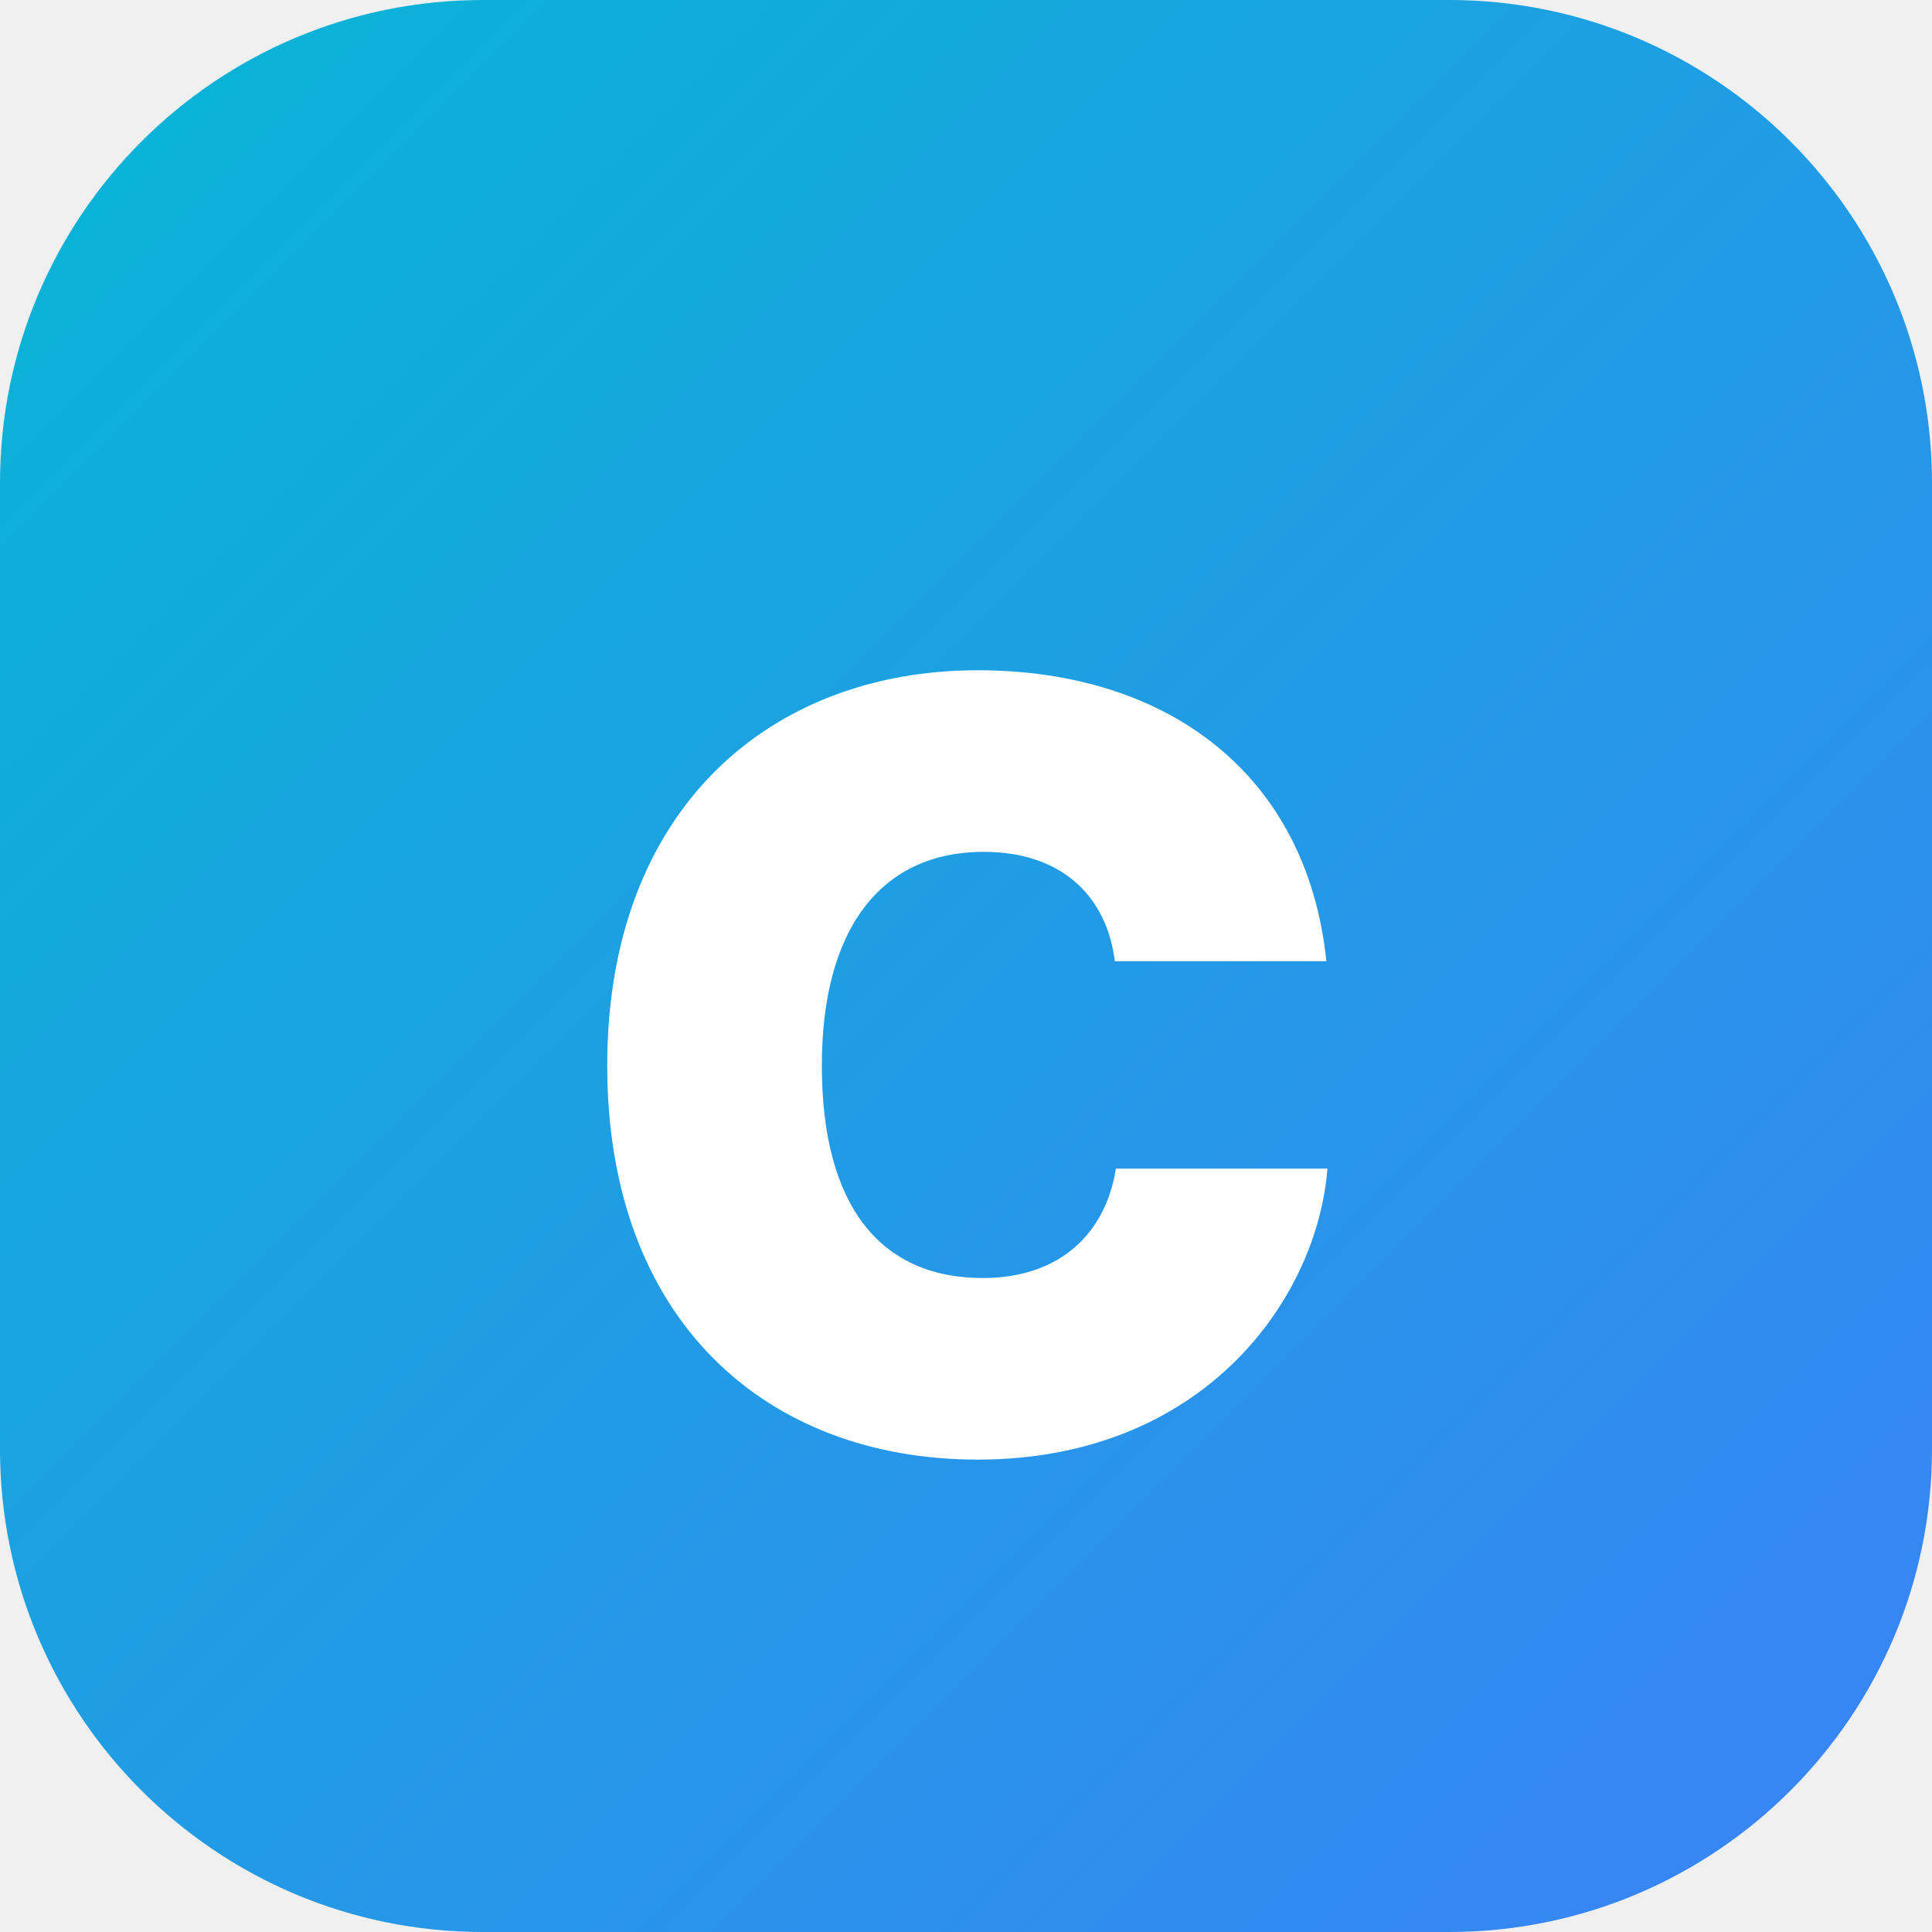
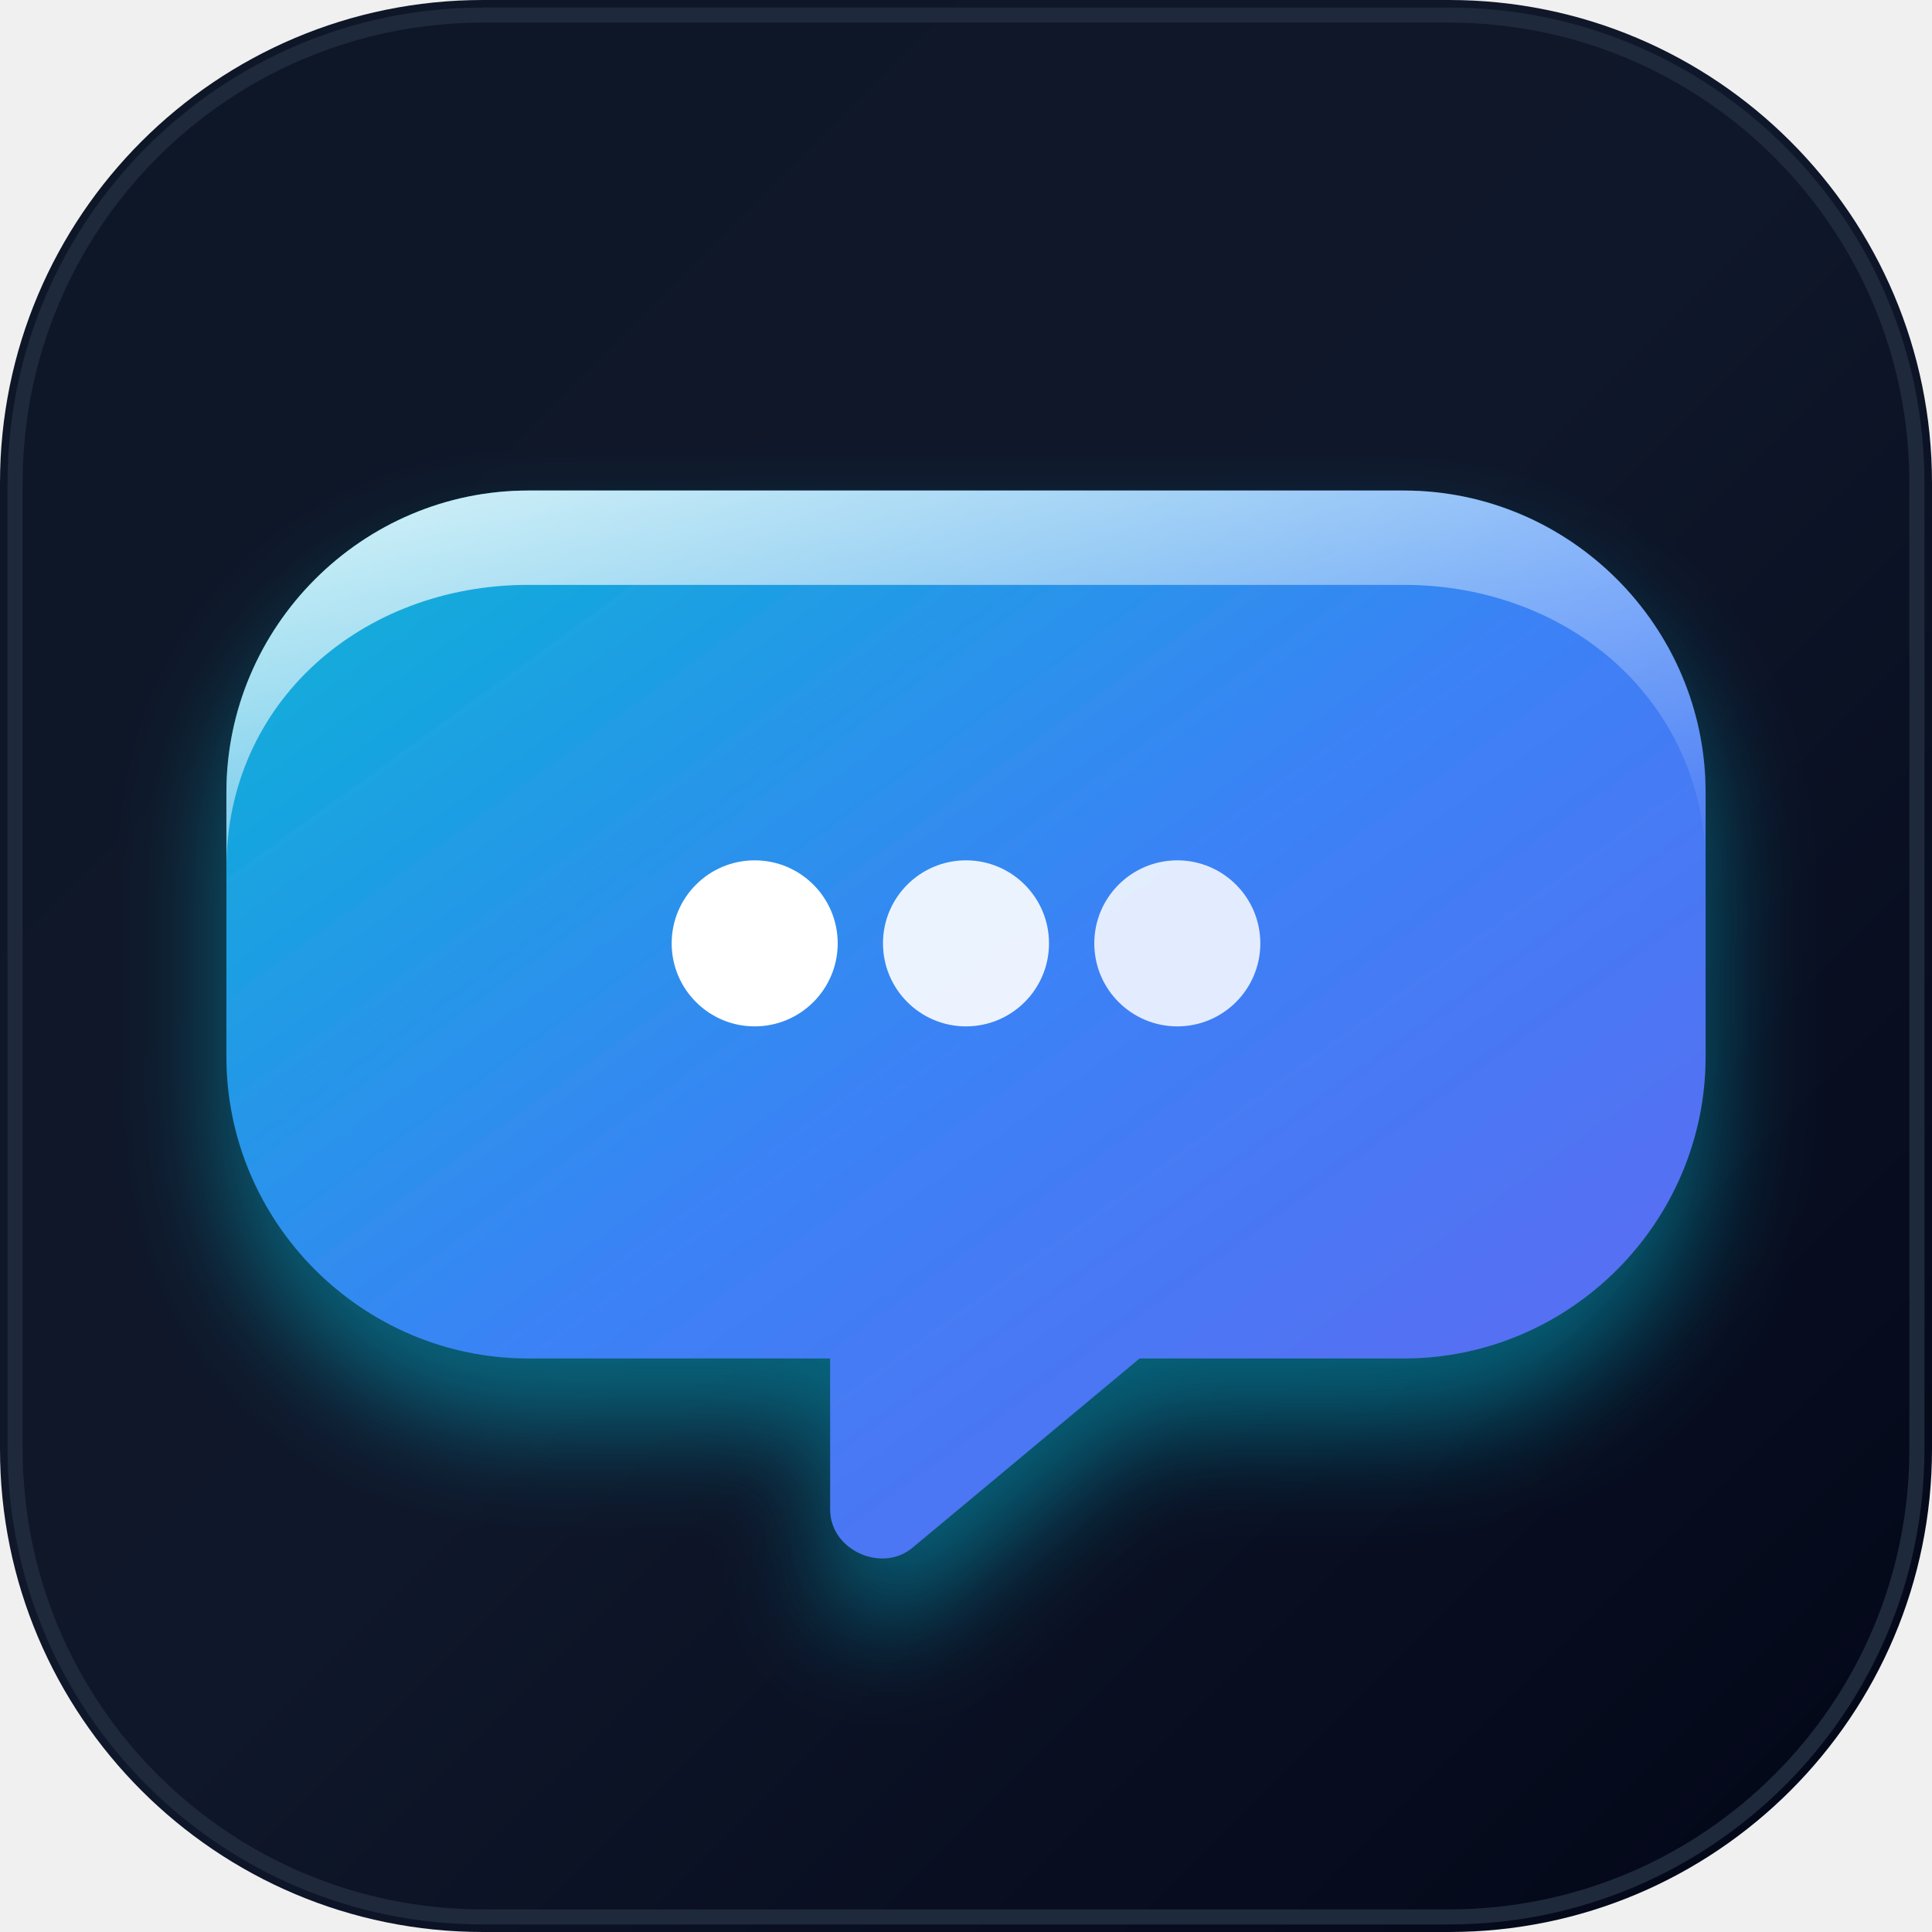
<svg xmlns="http://www.w3.org/2000/svg" viewBox="0 0 512 512" width="512" height="512">
  <defs>
-     <linearGradient id="brandGrad" x1="0%" y1="0%" x2="100%" y2="100%">
+     <linearGradient id="bgGrad" x1="0%" y1="0%" x2="100%" y2="100%">
+       <stop offset="0%" stop-color="#0e1726" />
+       <stop offset="50%" stop-color="#0f172a" />
+       <stop offset="100%" stop-color="#020617" />
+     </linearGradient>
+     <linearGradient id="bubble3D" x1="0%" y1="0%" x2="100%" y2="100%">
      <stop offset="0%" stop-color="#06b6d4" />
-       <stop offset="100%" stop-color="#3b82f6" />
+       <stop offset="50%" stop-color="#3b82f6" />
+       <stop offset="100%" stop-color="#6366f1" />
    </linearGradient>
+     <linearGradient id="shineGrad" x1="0%" y1="0%" x2="100%" y2="100%">
+       <stop offset="0%" stop-color="#ffffff" stop-opacity="0.85" />
+       <stop offset="100%" stop-color="#ffffff" stop-opacity="0" />
+     </linearGradient>
+     <filter id="dropShadow3D" x="-20%" y="-20%" width="140%" height="140%">
+       <feDropShadow dx="0" dy="18" stdDeviation="14" flood-color="#06b6d4" flood-opacity="0.5" />
+     </filter>
+     <style>
+       @keyframes float3D {
+         0%, 100% {
+           transform: translateY(0px) rotate(0deg) scale(1);
+         }
+         50% {
+           transform: translateY(-10px) rotate(-3deg) scale(1.04);
+         }
+       }
+       @keyframes pulseGlow {
+         0%, 100% {
+           filter: drop-shadow(0 0 12px rgba(6, 182, 212, 0.6));
+         }
+         50% {
+           filter: drop-shadow(0 0 28px rgba(99, 102, 241, 0.9));
+         }
+       }
+       .animated-bubble {
+         transform-origin: center;
+         animation: float3D 3.5s ease-in-out infinite, pulseGlow 2.5s ease-in-out infinite;
+       }
+     </style>
  </defs>
-   <rect width="512" height="512" rx="128" fill="url(#brandGrad)" />
-   <text x="50%" y="54%" font-family="system-ui, -apple-system, sans-serif" font-weight="900" font-size="280" fill="#ffffff" text-anchor="middle" dominant-baseline="middle">C</text>
+   <rect width="512" height="512" rx="128" fill="url(#bgGrad)" />
+   <rect width="504" height="504" x="4" y="4" rx="124" fill="none" stroke="#1e293b" stroke-width="4" />
+   <g class="animated-bubble" filter="url(#dropShadow3D)">
+     <path d="M140 130 h232 c44 0 80 36 80 80 v70 c0 44 -36 80 -80 80 h-70 l-60 50 c-8 7 -22 1 -22 -10 v-40 h-80 c-44 0 -80 -36 -80 -80 v-70 c0 -44 36 -80 80 -80 z" fill="url(#bubble3D)" />
+     <path d="M140 130 h232 c44 0 80 36 80 80 v20 c0 -44 -36 -75 -80 -75 h-232 c-44 0 -80 31 -80 75 v-20 c0 -44 36 -80 80 -80 z" fill="url(#shineGrad)" />
+     <circle cx="200" cy="250" r="22" fill="#ffffff" />
+     <circle cx="256" cy="250" r="22" fill="#ffffff" opacity="0.9" />
+     <circle cx="312" cy="250" r="22" fill="#ffffff" opacity="0.85" />
+   </g>
</svg>
